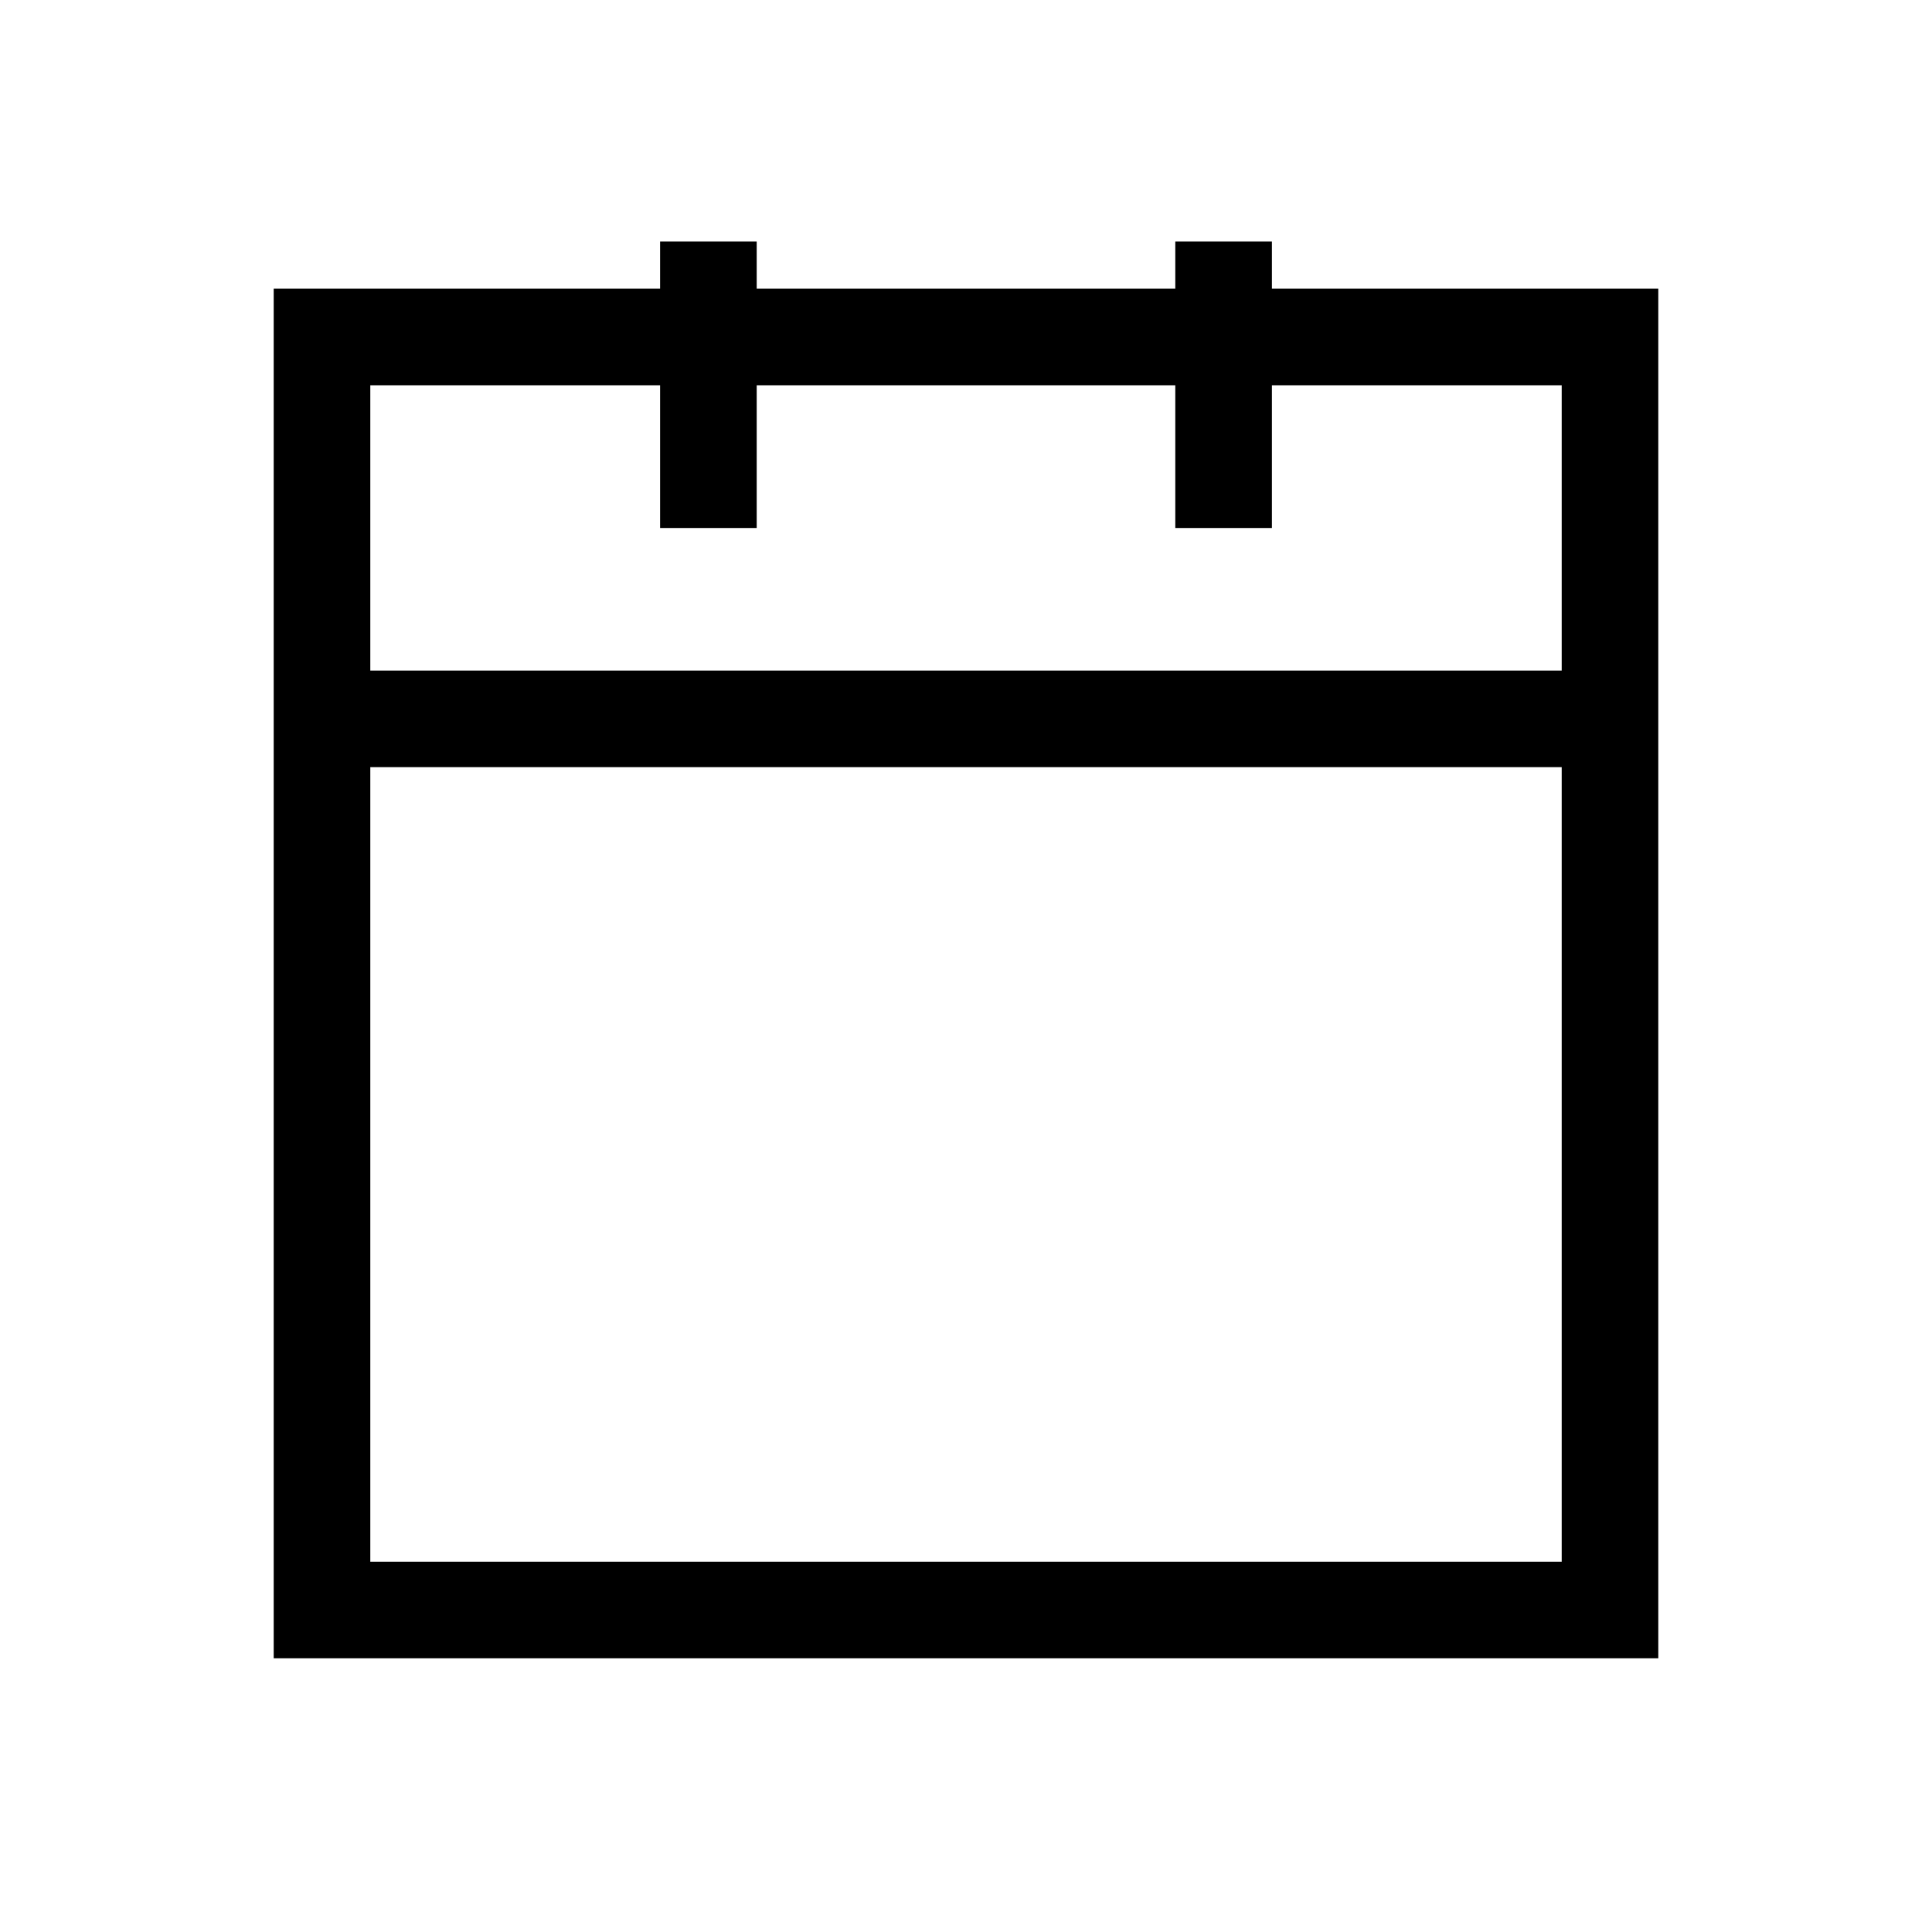
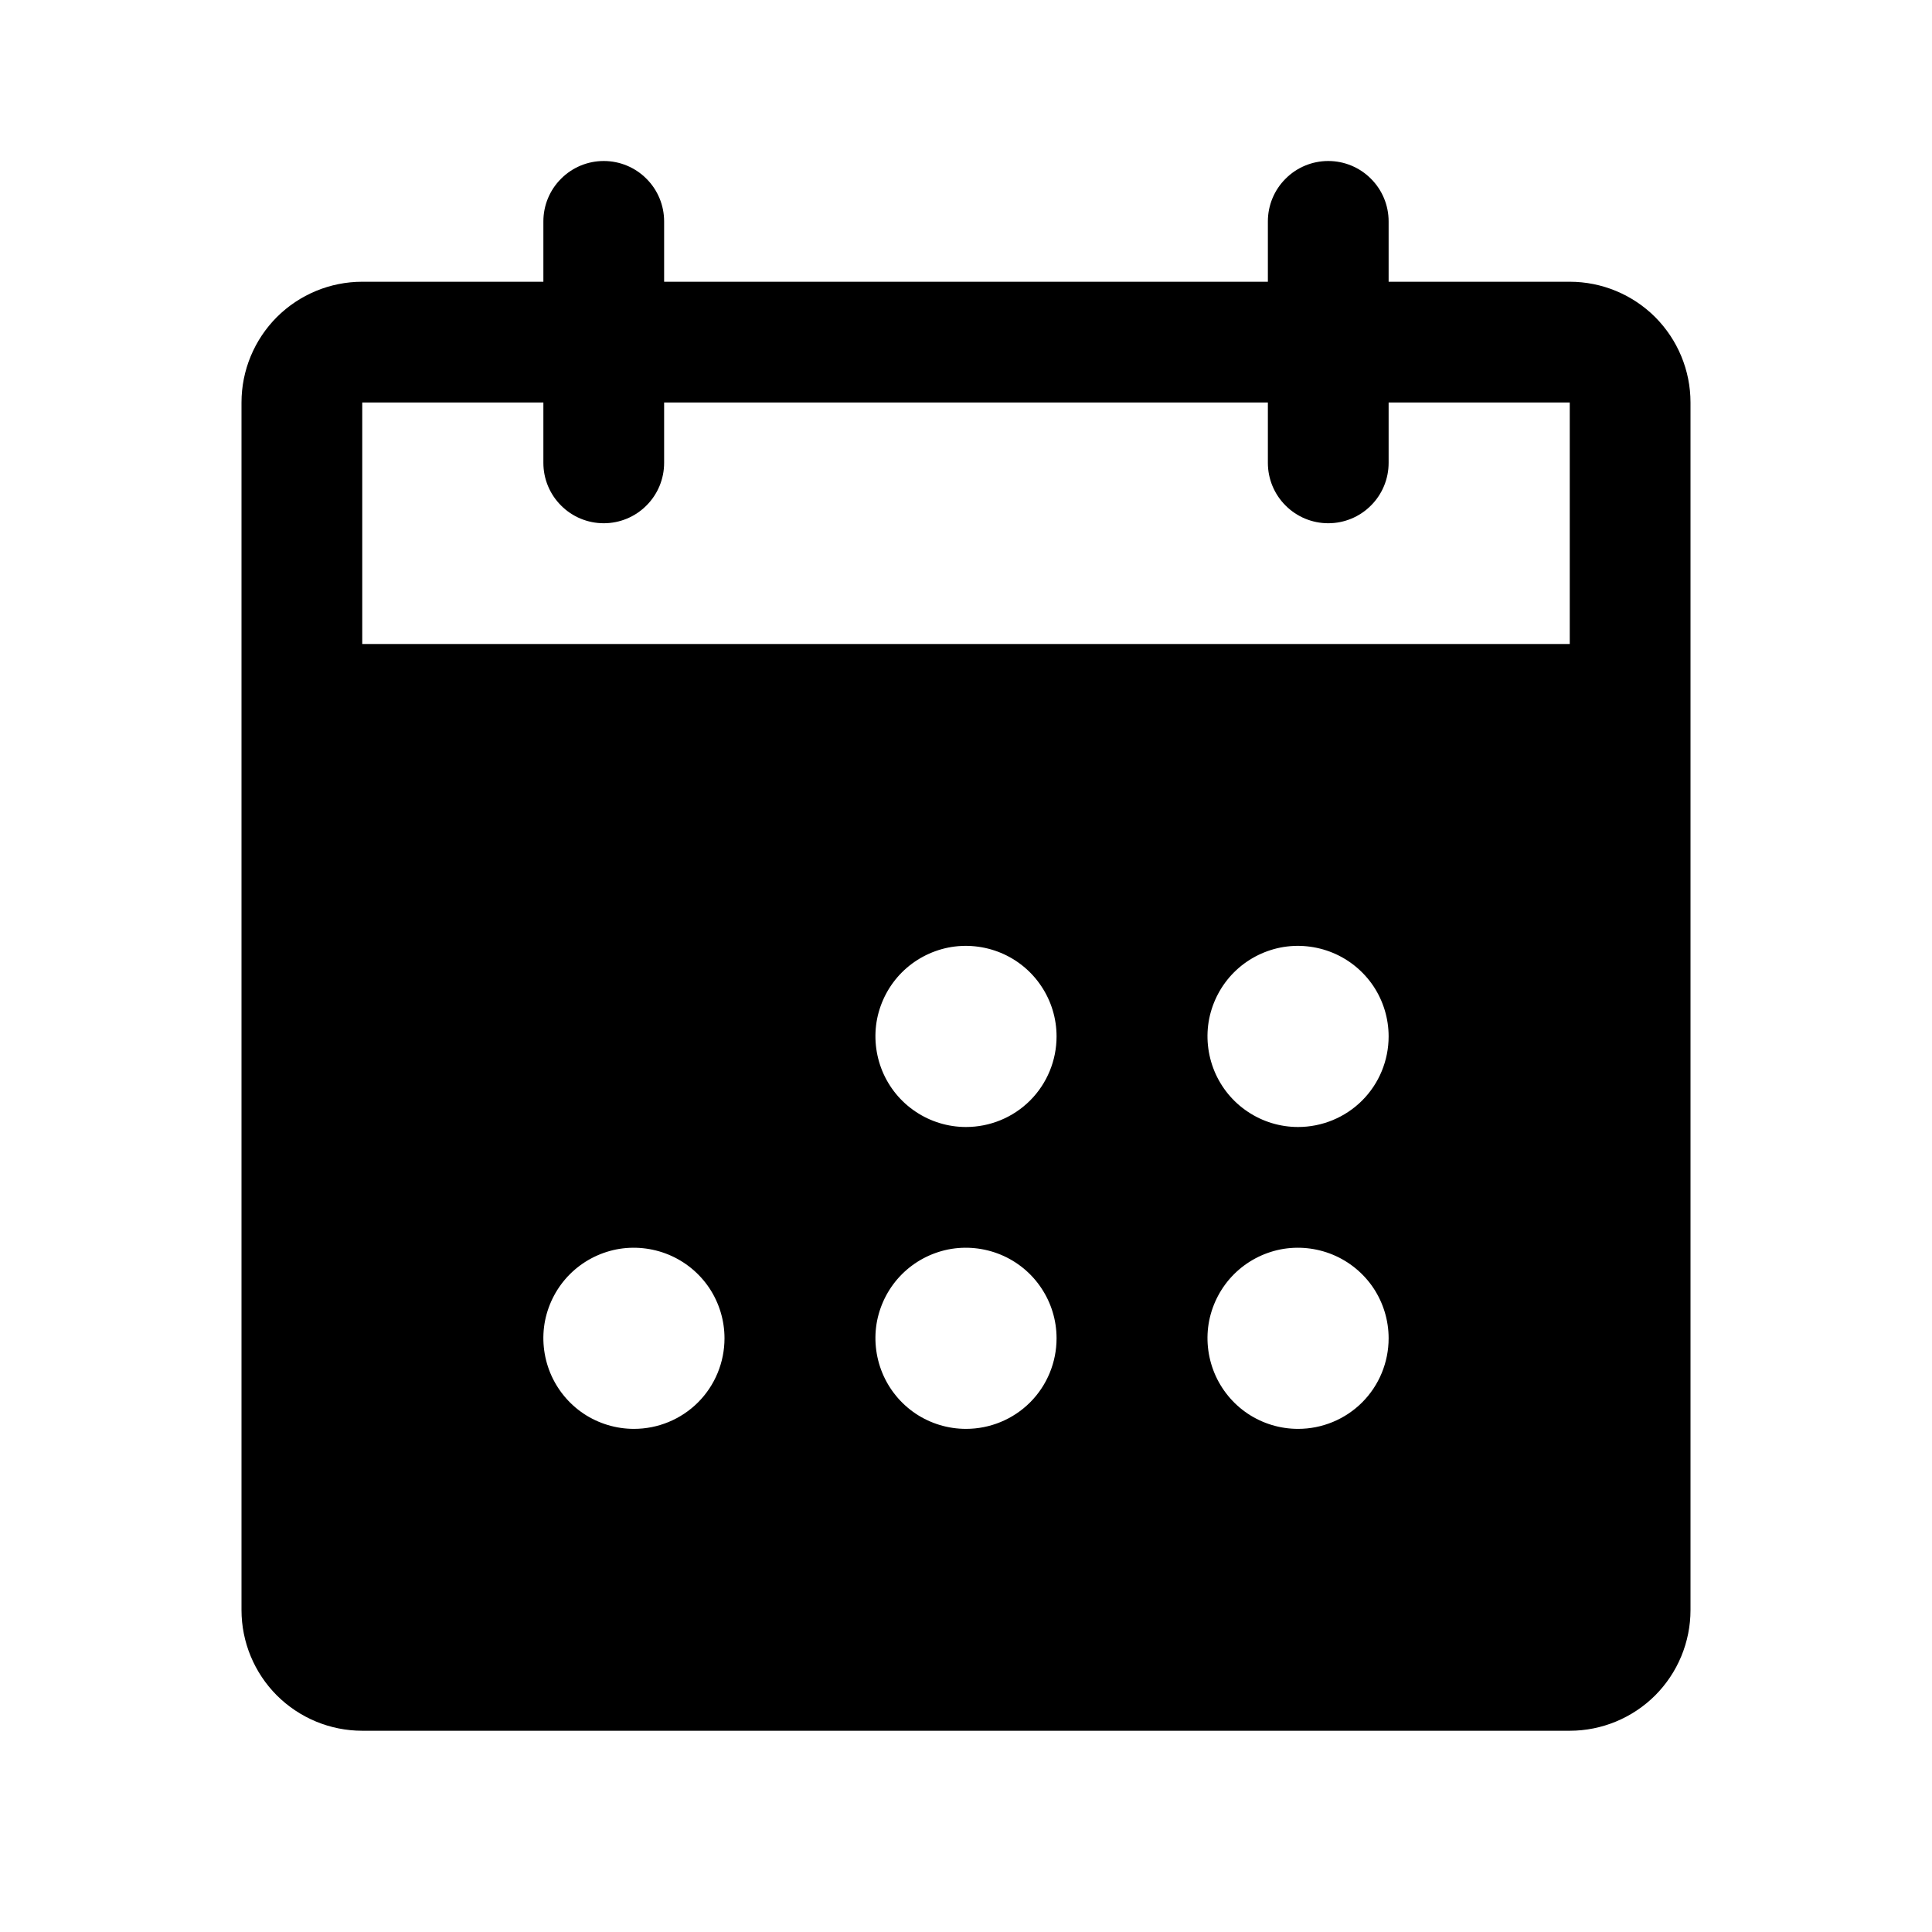
<svg xmlns="http://www.w3.org/2000/svg" width="24" height="24" viewBox="0 0 24 24" fill="none">
-   <path d="M9.4 3.586H14.6V3H15.8V3.586H20.6V20.6H3.4V3.586H8.2V3H9.4V3.586ZM4.6 19.4H19.4V9.53H4.6V19.4ZM4.6 8.33H19.4V4.786H15.8V6.559H14.6V4.786H9.4V6.559H8.2V4.786H4.6V8.33Z" fill="black" />
+   <path d="M16.5 2C16.699 2 16.89 2.079 17.03 2.22C17.171 2.36 17.25 2.551 17.25 2.75V3.5H19.5C19.898 3.5 20.279 3.658 20.561 3.939C20.842 4.221 21 4.602 21 5V20C21 20.398 20.842 20.779 20.561 21.061C20.279 21.342 19.898 21.5 19.5 21.5H4.5C4.102 21.5 3.721 21.342 3.439 21.061C3.158 20.779 3 20.398 3 20V5C3 4.602 3.158 4.221 3.439 3.939C3.721 3.658 4.102 3.5 4.5 3.5H6.75V2.75C6.75 2.551 6.829 2.36 6.97 2.22C7.11 2.079 7.301 2 7.5 2C7.699 2 7.89 2.079 8.03 2.22C8.171 2.36 8.25 2.551 8.25 2.75V3.5H15.75V2.75C15.75 2.551 15.829 2.36 15.97 2.22C16.11 2.079 16.301 2 16.5 2ZM7.655 15.521C7.437 15.565 7.236 15.672 7.079 15.829C6.922 15.986 6.815 16.187 6.771 16.405C6.728 16.623 6.751 16.85 6.836 17.056C6.921 17.261 7.065 17.437 7.25 17.561C7.435 17.684 7.653 17.75 7.875 17.75C8.173 17.75 8.46 17.632 8.671 17.421C8.882 17.21 9 16.923 9 16.625C9 16.402 8.934 16.185 8.811 16C8.687 15.815 8.511 15.671 8.306 15.586C8.1 15.501 7.873 15.478 7.655 15.521ZM11.78 15.521C11.562 15.565 11.361 15.672 11.204 15.829C11.047 15.986 10.94 16.187 10.896 16.405C10.853 16.623 10.876 16.85 10.961 17.056C11.046 17.261 11.19 17.437 11.375 17.561C11.56 17.684 11.777 17.75 12 17.75C12.298 17.75 12.585 17.632 12.796 17.421C13.007 17.21 13.125 16.923 13.125 16.625C13.125 16.402 13.059 16.185 12.935 16C12.812 15.815 12.636 15.671 12.431 15.586C12.225 15.501 11.998 15.478 11.78 15.521ZM15.905 15.521C15.687 15.565 15.486 15.672 15.329 15.829C15.172 15.986 15.065 16.187 15.021 16.405C14.978 16.623 15.001 16.85 15.086 17.056C15.171 17.261 15.315 17.437 15.5 17.561C15.685 17.684 15.902 17.75 16.125 17.75C16.423 17.75 16.71 17.632 16.921 17.421C17.132 17.21 17.25 16.923 17.25 16.625C17.25 16.402 17.184 16.185 17.061 16C16.937 15.815 16.761 15.671 16.556 15.586C16.35 15.501 16.123 15.478 15.905 15.521ZM11.78 11.771C11.562 11.815 11.361 11.922 11.204 12.079C11.047 12.236 10.94 12.437 10.896 12.655C10.853 12.873 10.876 13.1 10.961 13.306C11.046 13.511 11.19 13.687 11.375 13.81C11.56 13.934 11.777 14 12 14C12.298 14 12.585 13.882 12.796 13.671C13.007 13.46 13.125 13.173 13.125 12.875C13.125 12.652 13.059 12.435 12.935 12.25C12.812 12.065 12.636 11.921 12.431 11.836C12.225 11.751 11.998 11.728 11.78 11.771ZM15.905 11.771C15.687 11.815 15.486 11.922 15.329 12.079C15.172 12.236 15.065 12.437 15.021 12.655C14.978 12.873 15.001 13.1 15.086 13.306C15.171 13.511 15.315 13.687 15.5 13.81C15.685 13.934 15.902 14 16.125 14C16.423 14 16.71 13.882 16.921 13.671C17.132 13.46 17.25 13.173 17.25 12.875C17.25 12.652 17.184 12.435 17.061 12.25C16.937 12.065 16.761 11.921 16.556 11.836C16.35 11.751 16.123 11.728 15.905 11.771ZM4.5 5V8H19.5V5H17.25V5.75C17.25 5.949 17.171 6.14 17.03 6.28C16.89 6.421 16.699 6.5 16.5 6.5C16.301 6.5 16.11 6.421 15.97 6.28C15.829 6.14 15.75 5.949 15.75 5.75V5H8.25V5.75C8.25 5.949 8.171 6.14 8.03 6.28C7.89 6.421 7.699 6.5 7.5 6.5C7.301 6.5 7.11 6.421 6.97 6.28C6.829 6.14 6.75 5.949 6.75 5.75V5H4.5Z" fill-rule="evenodd" clip-rule="evenodd" fill="black" />
</svg>
